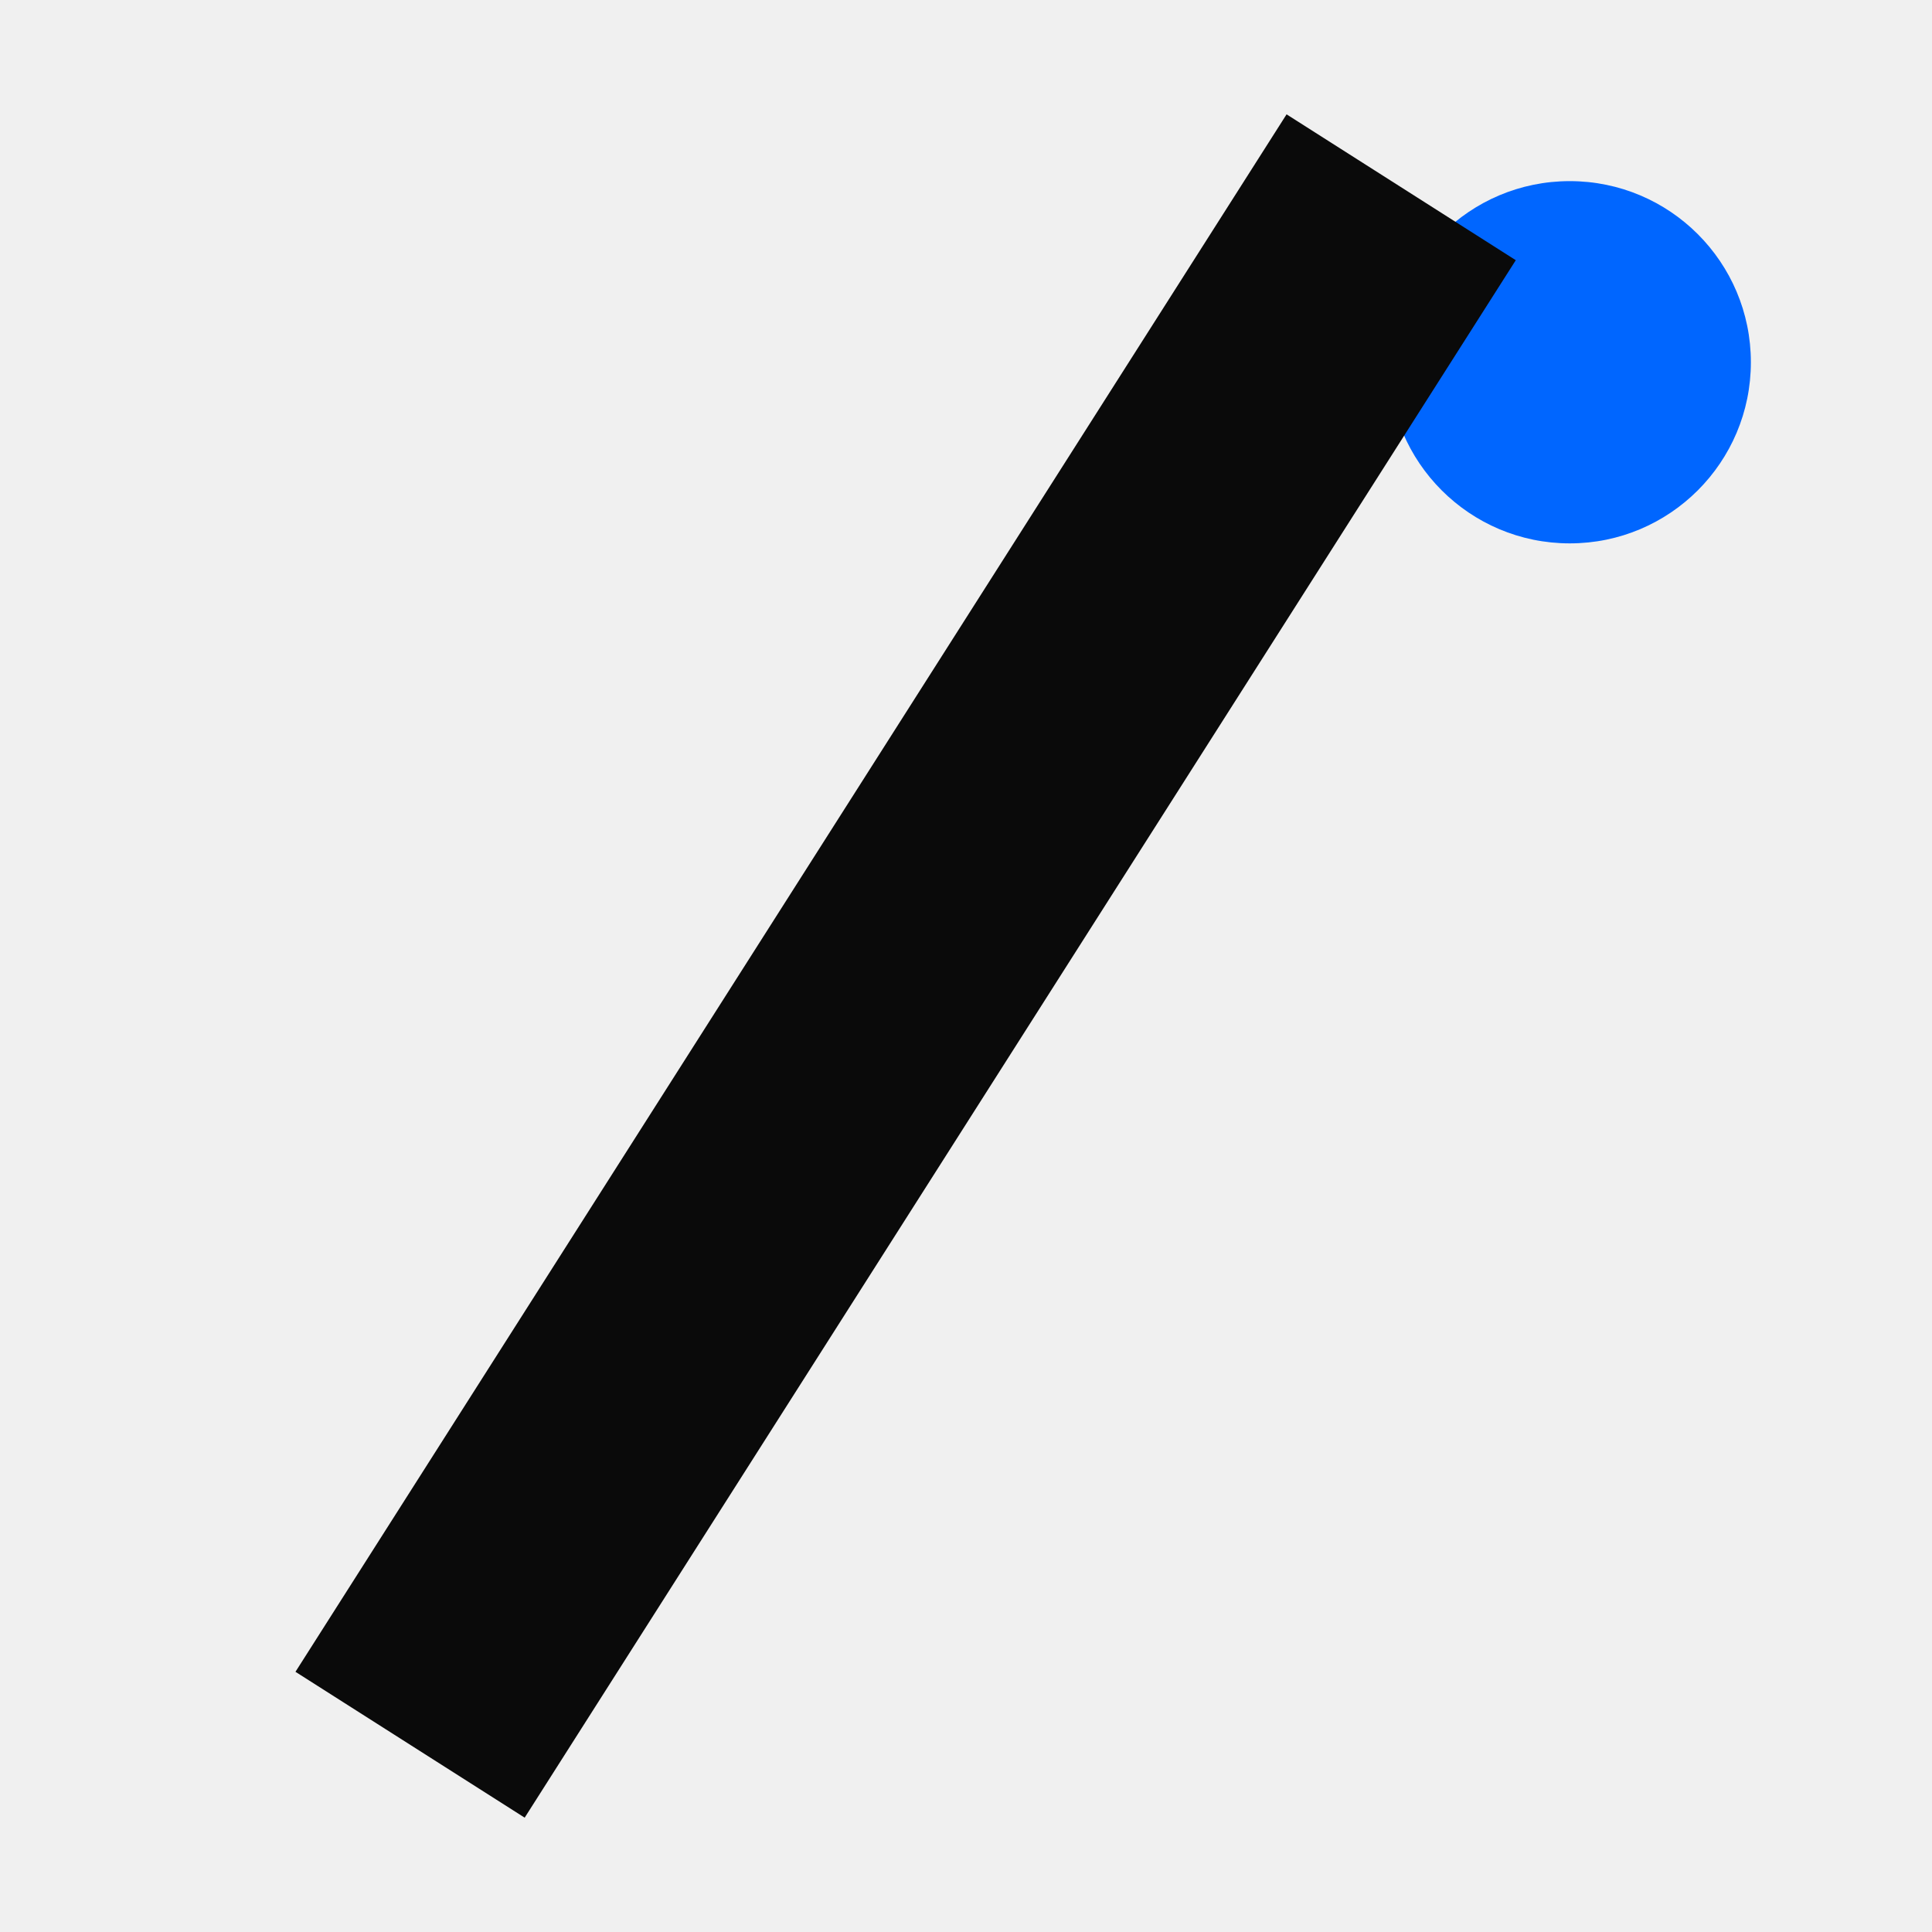
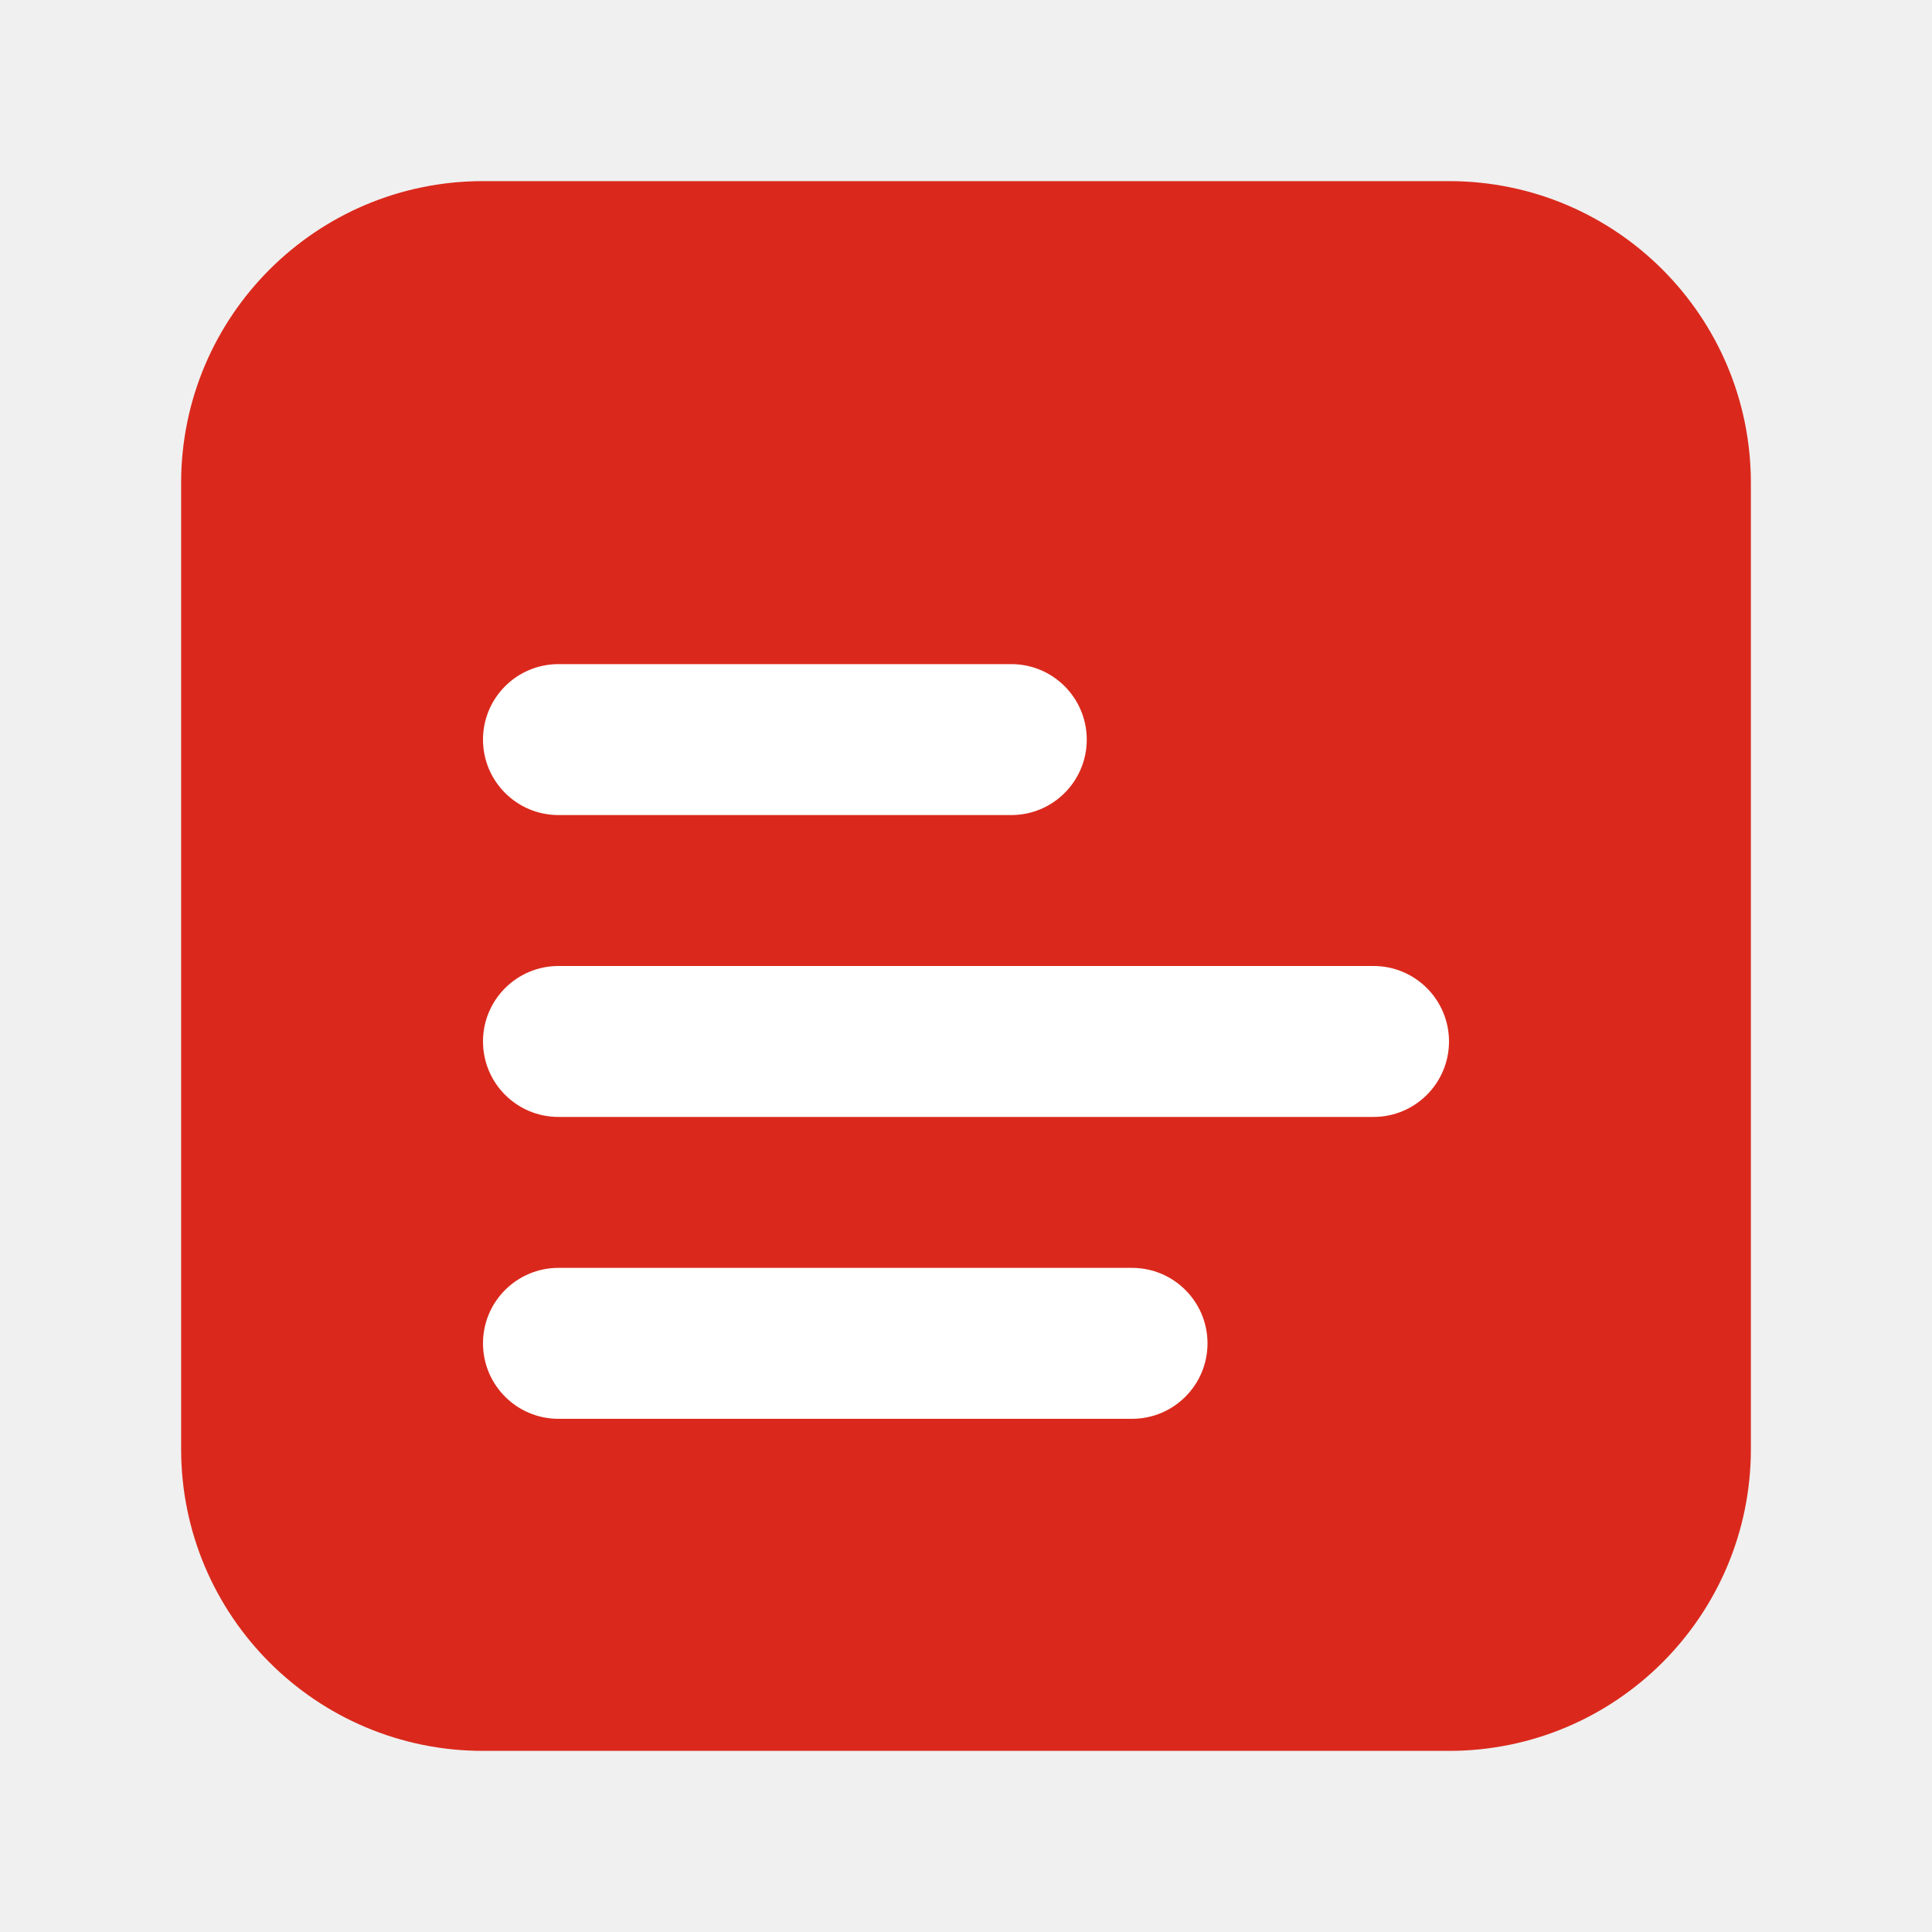
<svg xmlns="http://www.w3.org/2000/svg" viewBox="0 0 32 32" role="img" aria-label="form4dev">
-   <circle cx="26" cy="6" r="3" fill="#0066ff" />
-   <path d="M8 27 L22 5" stroke="#0a0a0a" stroke-width="4.5" stroke-linecap="square" />
+   <rect x="3" y="3" width="26" height="26" rx="5" fill="#DA291C" />
+   <rect x="8" y="11" width="10" height="2.5" rx="1.25" fill="#ffffff" />
+   <rect x="8" y="16" width="16" height="2.5" rx="1.25" fill="#ffffff" />
+   <rect x="8" y="21" width="12" height="2.5" rx="1.25" fill="#ffffff" />
</svg>
